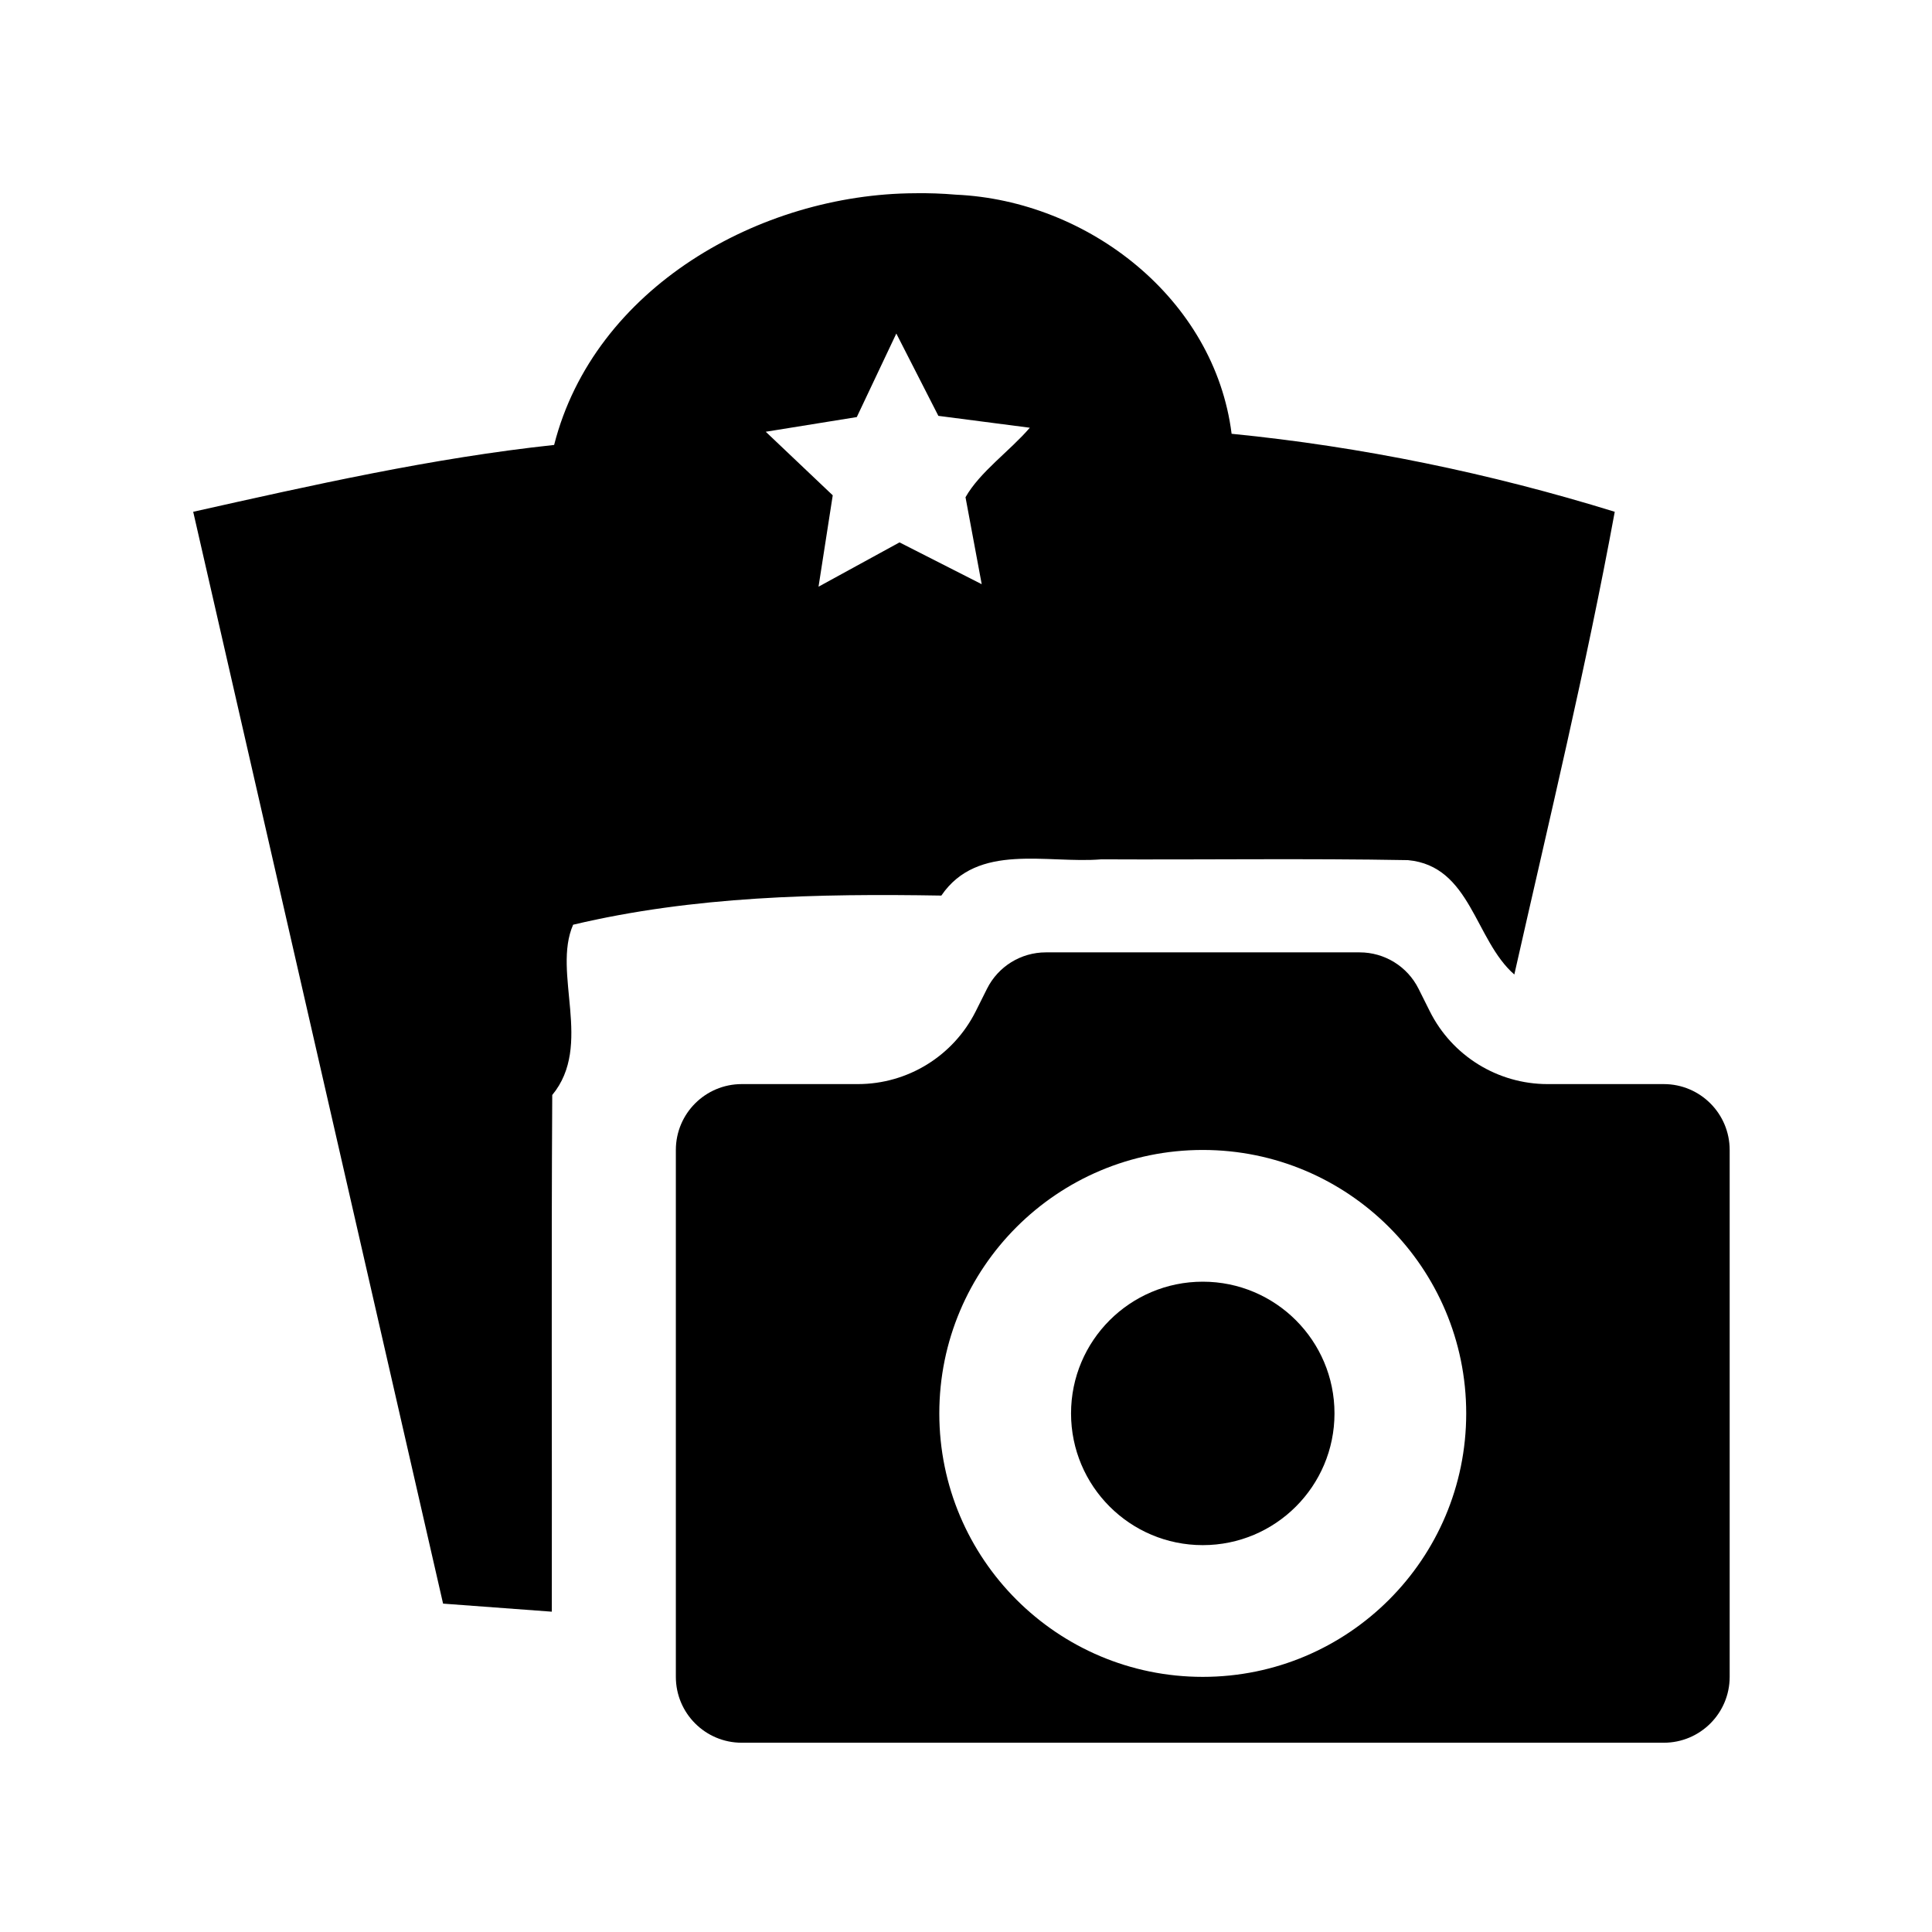
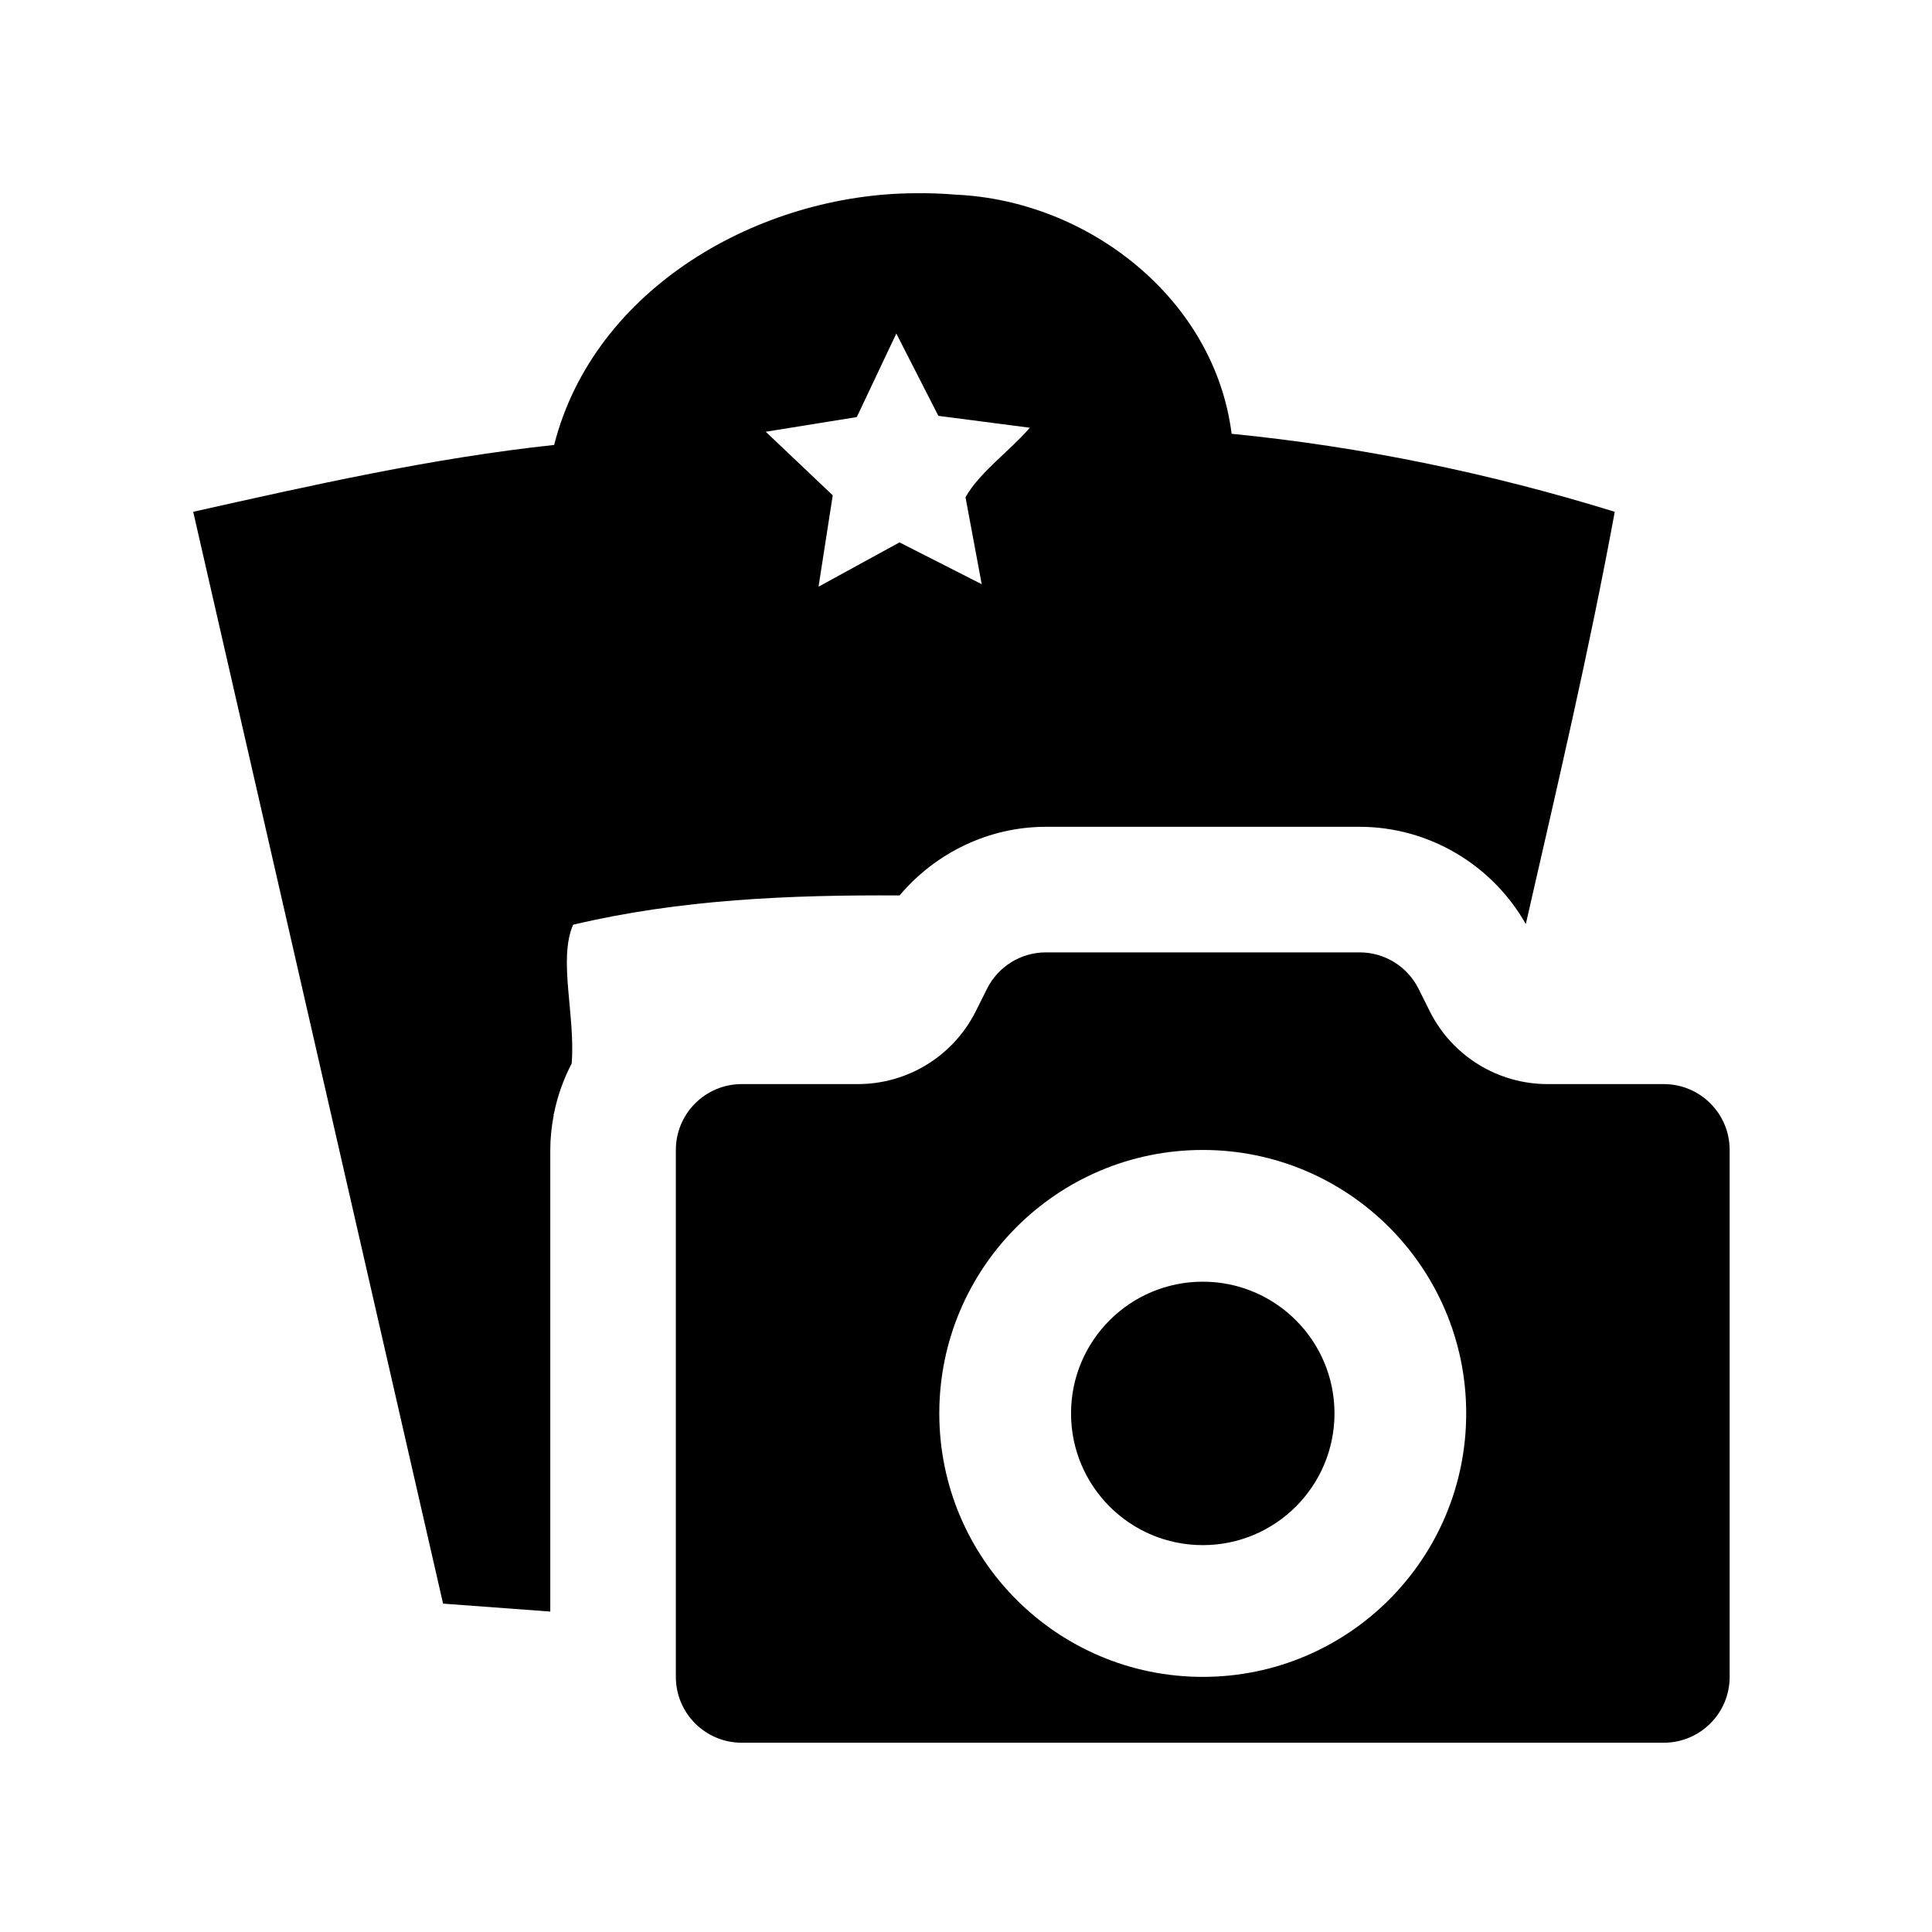
<svg viewBox="0 0 200 200">
-   <path d="M172.237 112.225H160.21c-5.166 0-9.89-2.918-12.198-7.54l-1.166-2.333a6.814 6.814 0 00-6.095-3.763h-32.482a6.808 6.808 0 00-6.096 3.77l-1.166 2.332a13.647 13.647 0 01-12.197 7.534H76.782a6.82 6.82 0 00-6.818 6.818v54.546a6.82 6.82 0 006.818 6.818h95.455a6.82 6.82 0 006.818-6.818v-54.546a6.82 6.82 0 00-6.818-6.818zm-47.727 61.364c-15.062 0-27.273-12.212-27.273-27.273s12.211-27.273 27.273-27.273c15.061 0 27.272 12.212 27.272 27.273s-12.211 27.273-27.272 27.273z" />
-   <circle cx="124.51" cy="146.316" r="13.636" />
-   <path d="M94.715 20.004c-16.042.073-33.205 9.771-37.352 26.057C44.756 47.413 32.358 50.214 20 52.98l25.867 113.027 11.256.834c.03-17.828-.06-35.66.045-53.486 4.258-5.146-.027-12.63 2.162-17.628 12.457-2.958 25.373-3.231 38.117-3.017 3.768-5.528 10.942-3.284 16.561-3.752 10.581.054 21.17-.109 31.746.083 6.516.604 6.905 8.266 11.008 11.839 3.596-15.937 7.443-31.829 10.396-47.9-12.896-3.99-26.226-6.747-39.662-8.075-1.76-13.99-14.854-24.14-28.532-24.752a42.287 42.287 0 00-4.25-.15zm-1.928 14.523l4.352 8.522 9.468 1.23c-2.099 2.436-5.172 4.572-6.658 7.196l1.678 9.002-8.51-4.329c-2.794 1.53-5.588 3.058-8.383 4.586l1.471-9.459-6.935-6.58 9.425-1.52 4.092-8.648z" />
+   <path d="M108.27 98.59a6.808 6.808 0 00-6.096 3.77l-1.166 2.331a13.647 13.647 0 01-12.197 7.534H76.78a6.82 6.82 0 00-6.816 6.818v54.547a6.82 6.82 0 006.816 6.816h95.455a6.82 6.82 0 006.819-6.816v-54.547a6.82 6.82 0 00-6.819-6.818h-12.025a13.634 13.634 0 01-12.2-7.54l-1.165-2.333a6.814 6.814 0 00-6.094-3.762zm16.24 20.453c15.06 0 27.271 12.212 27.271 27.273s-12.21 27.274-27.271 27.274c-15.062 0-27.274-12.213-27.274-27.274 0-15.06 12.212-27.273 27.274-27.273zm0 13.637a13.636 13.636 0 00-13.637 13.636 13.636 13.636 0 0013.637 13.635 13.636 13.636 0 0013.636-13.635 13.636 13.636 0 00-13.636-13.636z" />
+   <path d="M94.715 20.004c-16.042.073-33.205 9.77-37.352 26.057C44.756 47.413 32.358 50.214 20 52.98l25.867 113.027 11.098.822V119.04c0-1.223.132-2.417.353-3.584v-.152c.012-.015.02-.03.032-.045.365-1.82.992-3.554 1.83-5.168.403-4.927-1.419-10.781.15-14.363 11.053-2.625 22.462-3.1 33.797-3.032 3.717-4.416 9.234-7.106 15.143-7.105h32.482c7.13 0 13.701 3.904 17.2 10.064 3.239-14.188 6.576-28.36 9.206-42.674-12.896-3.99-26.226-6.748-39.662-8.076-1.76-13.99-14.853-24.14-28.531-24.752a42.286 42.286 0 00-4.25-.148zm-1.928 14.523l4.352 8.522 9.468 1.23c-2.099 2.436-5.172 4.572-6.658 7.196l1.678 9.002-8.51-4.329c-2.794 1.53-5.588 3.058-8.383 4.586l1.471-9.459-6.935-6.58 9.425-1.52 4.092-8.648z" />
</svg>
